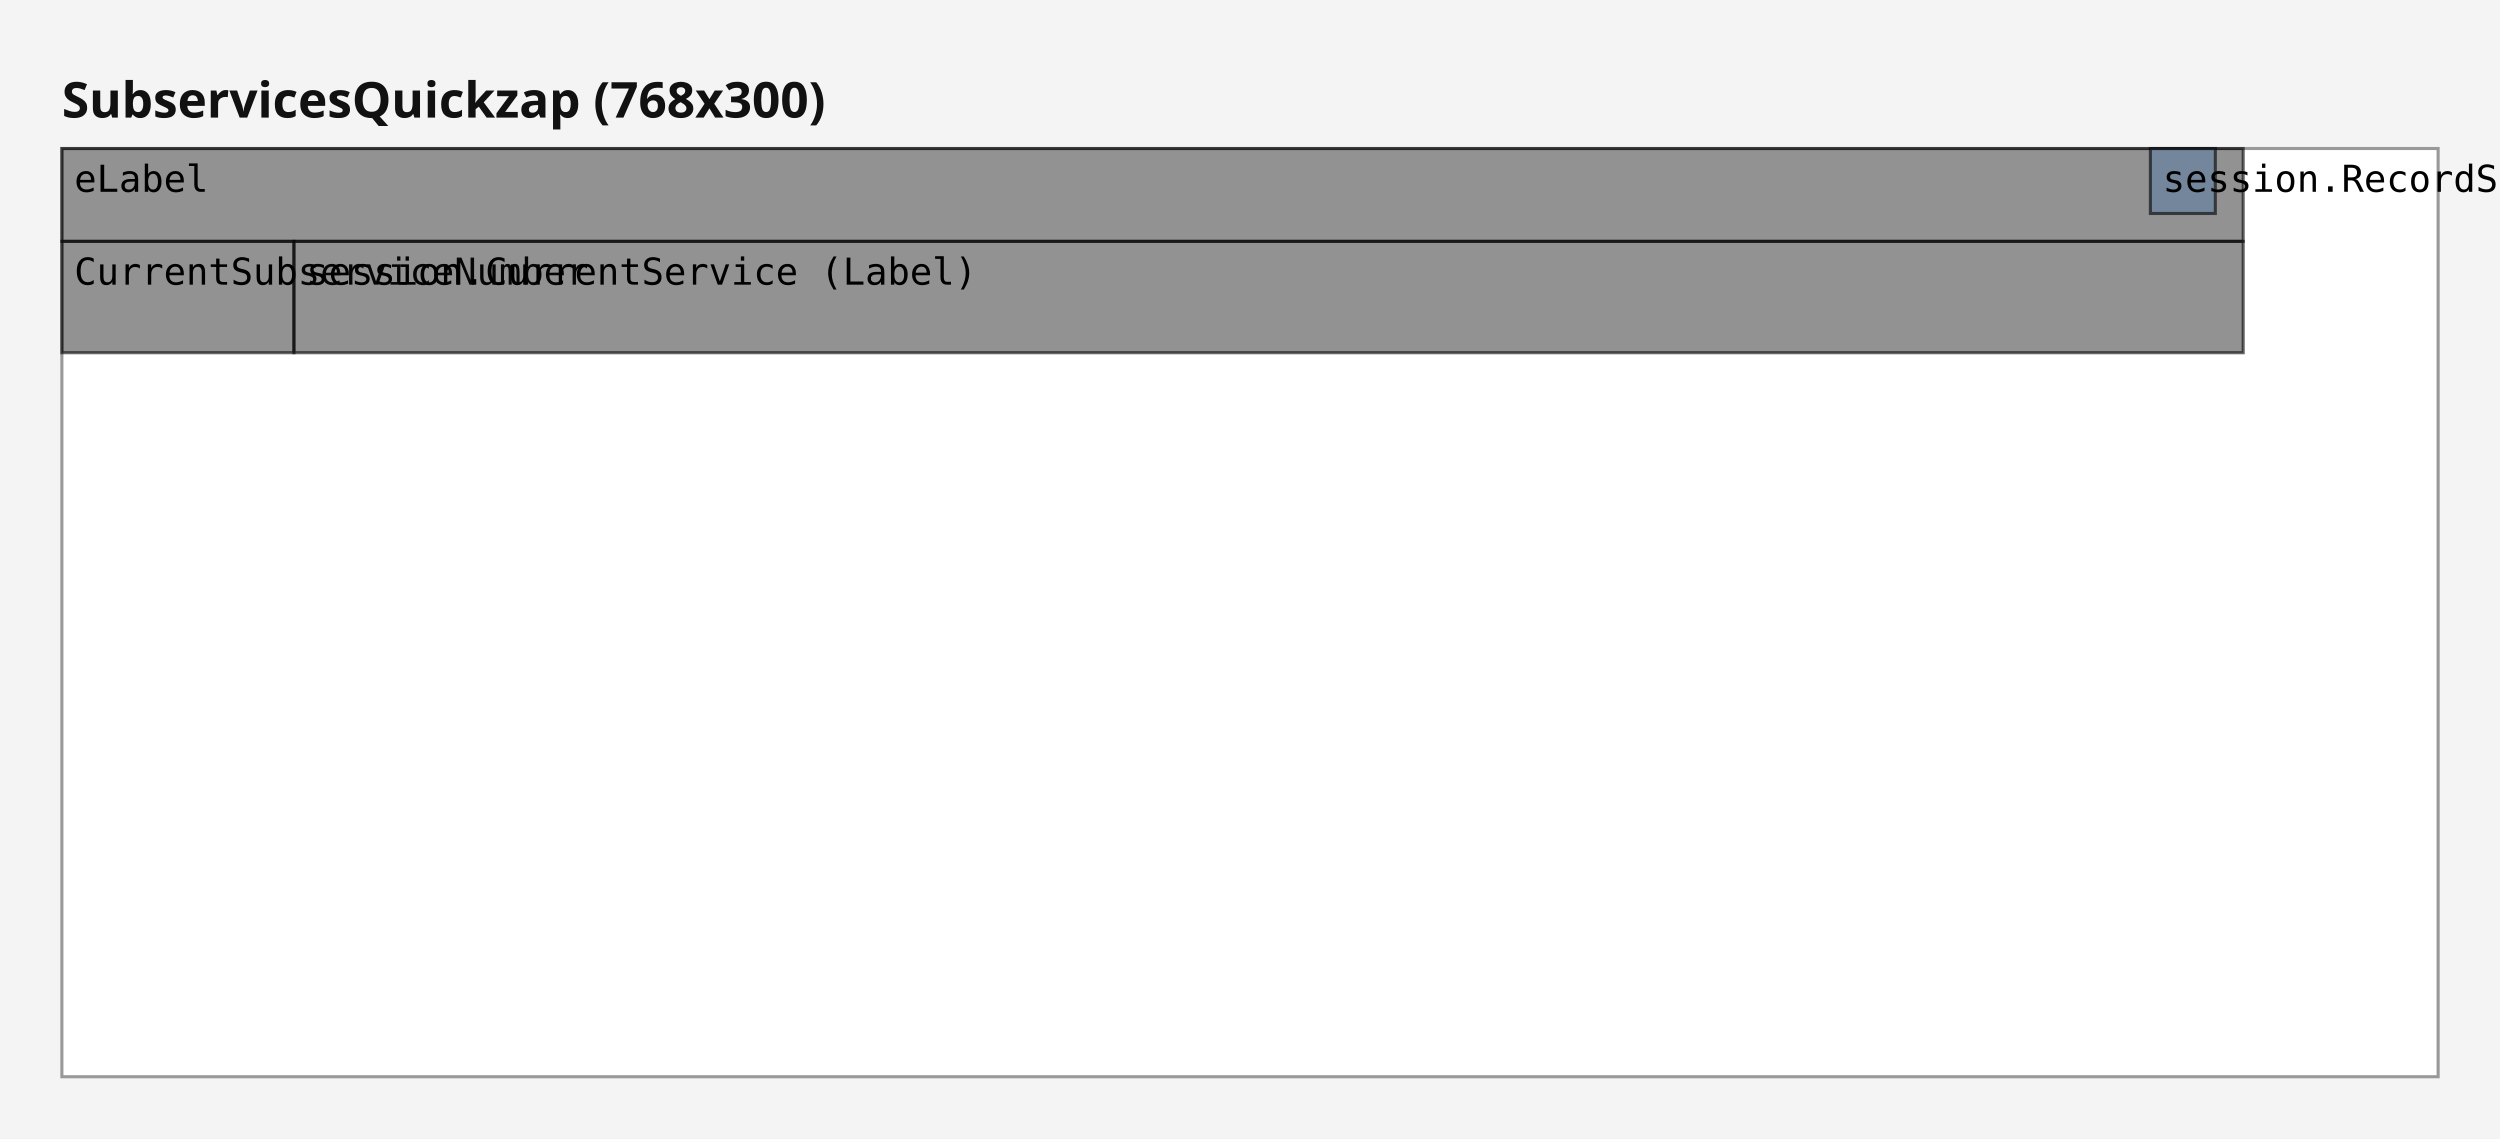
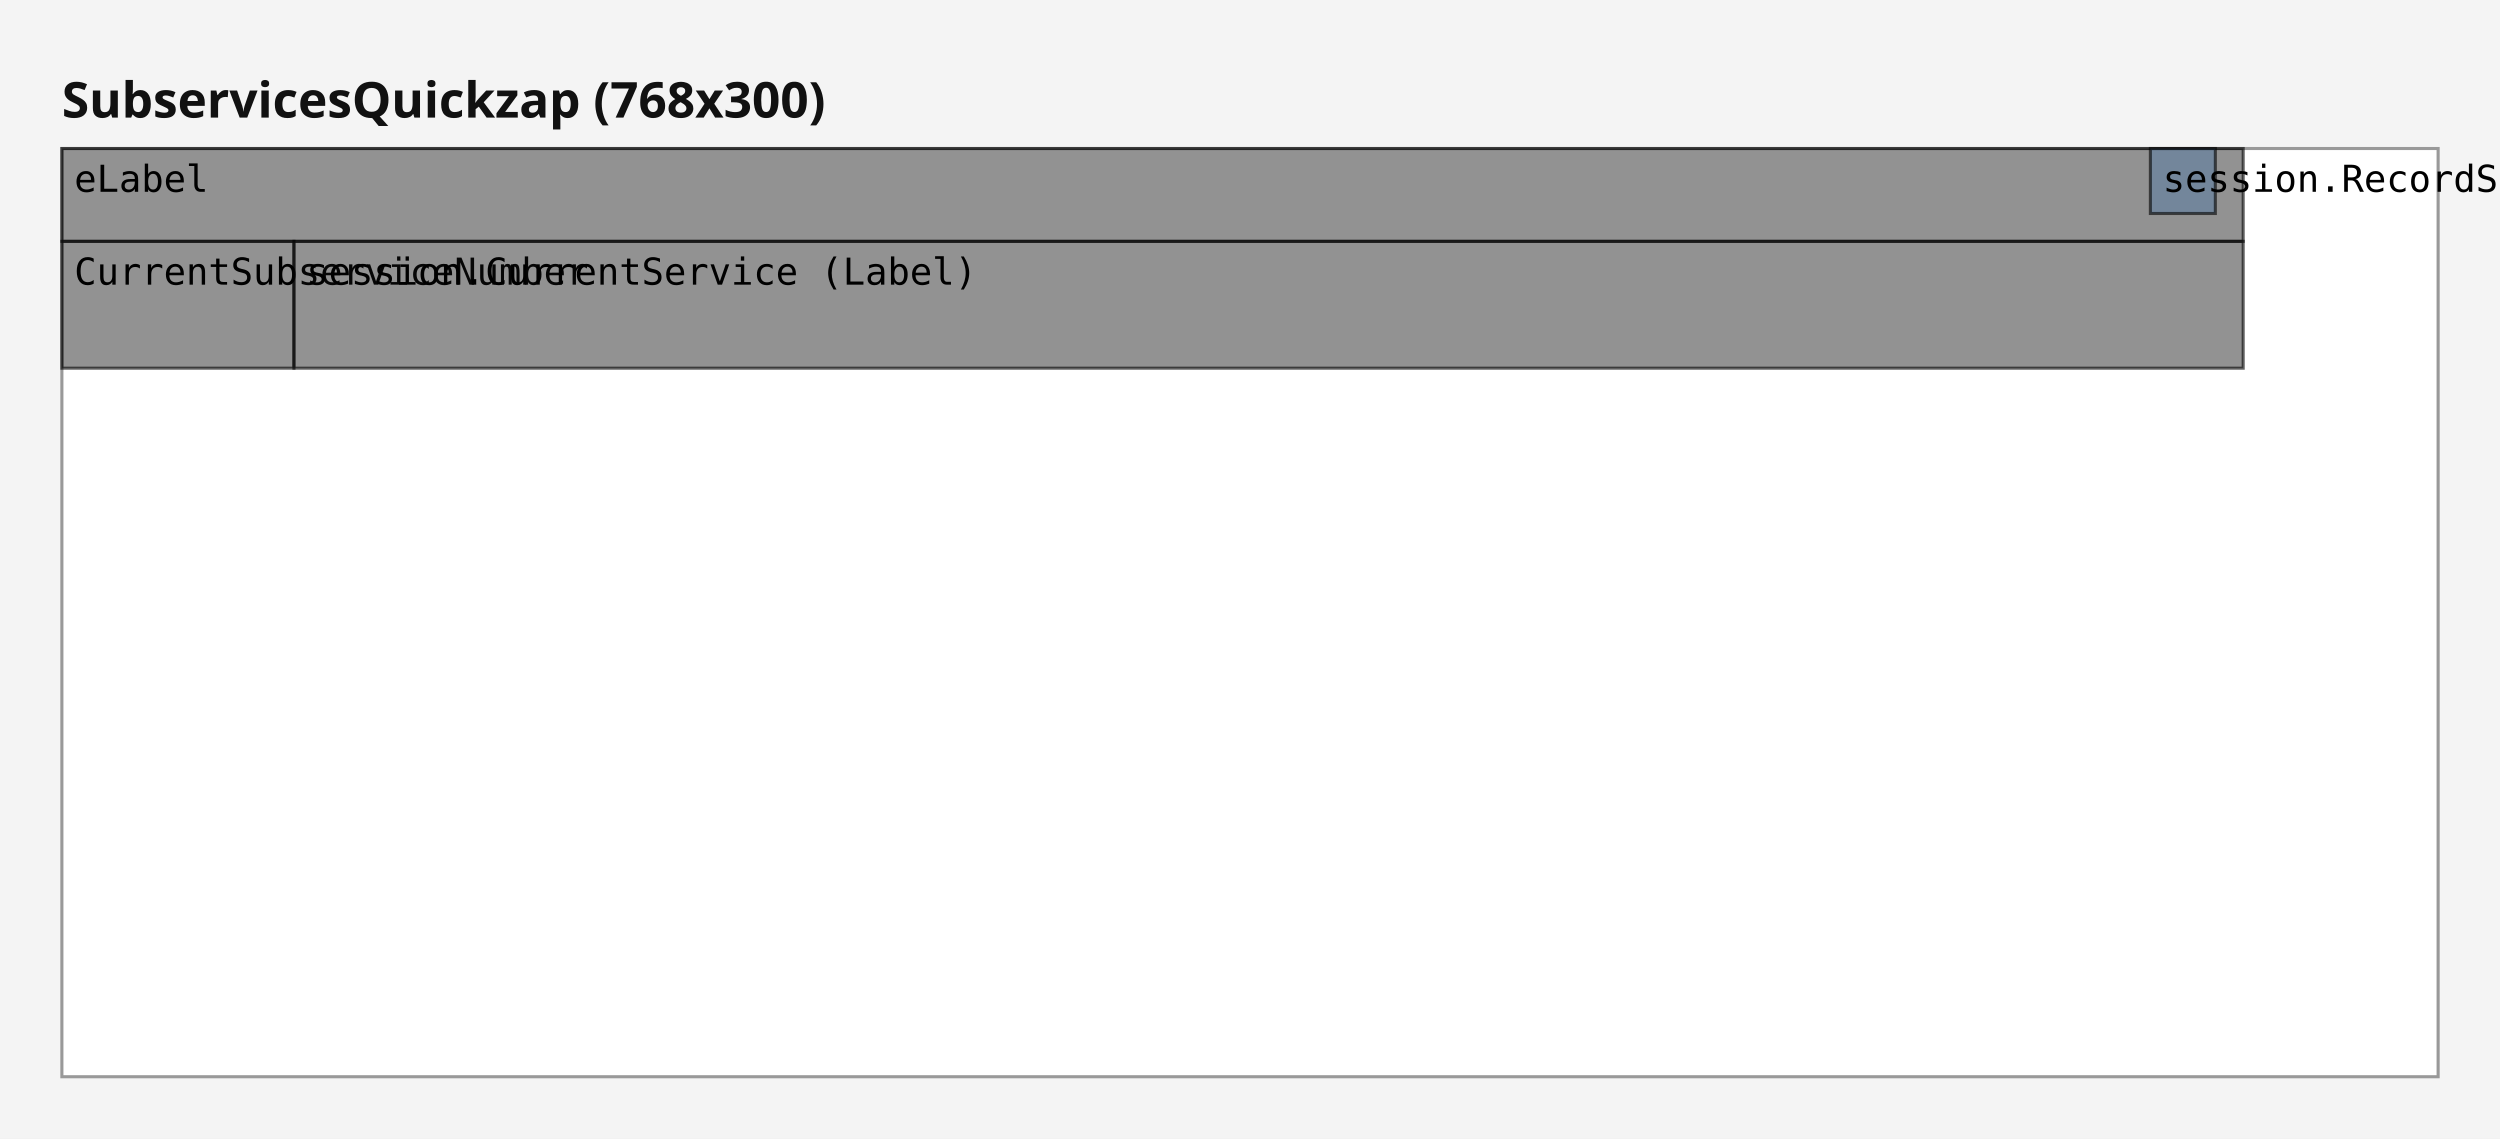
<svg xmlns="http://www.w3.org/2000/svg" width="808" height="368" viewBox="0 0 808 368">
  <rect x="0" y="0" width="808" height="368" fill="#f4f4f4" />
  <text x="20" y="38" font-family="sans-serif" font-size="16" font-weight="bold" fill="#111111">SubservicesQuickzap (768x300)</text>
  <g data-screen="0" transform="translate(20,48)">
    <rect x="0" y="0" width="768" height="300" fill="#ffffff" stroke="#999999" stroke-width="1" />
    <g>
      <rect data-ref="0:1" x="0" y="0" width="705" height="30" fill="#0e0e0e" fill-opacity="0.45" stroke="#000000" stroke-opacity="0.6" stroke-width="1" />
      <text x="4" y="14" font-family="monospace" font-size="12" fill="#000000">eLabel</text>
    </g>
    <g>
-       <rect data-ref="0:2" x="0" y="30" width="75" height="36" fill="#0e0e0e" fill-opacity="0.45" stroke="#000000" stroke-opacity="0.6" stroke-width="1" />
+       <rect data-ref="0:2" x="0" y="30" width="75" height="41" fill="#0e0e0e" fill-opacity="0.45" stroke="#000000" stroke-opacity="0.6" stroke-width="1" />
      <text x="4" y="44" font-family="monospace" font-size="12" fill="#000000">CurrentSubserviceNumber</text>
    </g>
    <g>
-       <rect data-ref="0:3" x="75" y="30" width="630" height="36" fill="#0e0e0e" fill-opacity="0.45" stroke="#000000" stroke-opacity="0.6" stroke-width="1" />
+       <rect data-ref="0:3" x="75" y="30" width="630" height="41" fill="#0e0e0e" fill-opacity="0.45" stroke="#000000" stroke-opacity="0.6" stroke-width="1" />
      <text x="79" y="44" font-family="monospace" font-size="12" fill="#000000">session.CurrentService (Label)</text>
    </g>
    <g>
      <rect data-ref="0:0" x="675" y="0" width="21" height="21" fill="#4e79a7" fill-opacity="0.45" stroke="#000000" stroke-opacity="0.6" stroke-width="1" />
      <text x="679" y="14" font-family="monospace" font-size="12" fill="#000000">session.RecordState (Pixmap)</text>
    </g>
  </g>
</svg>
